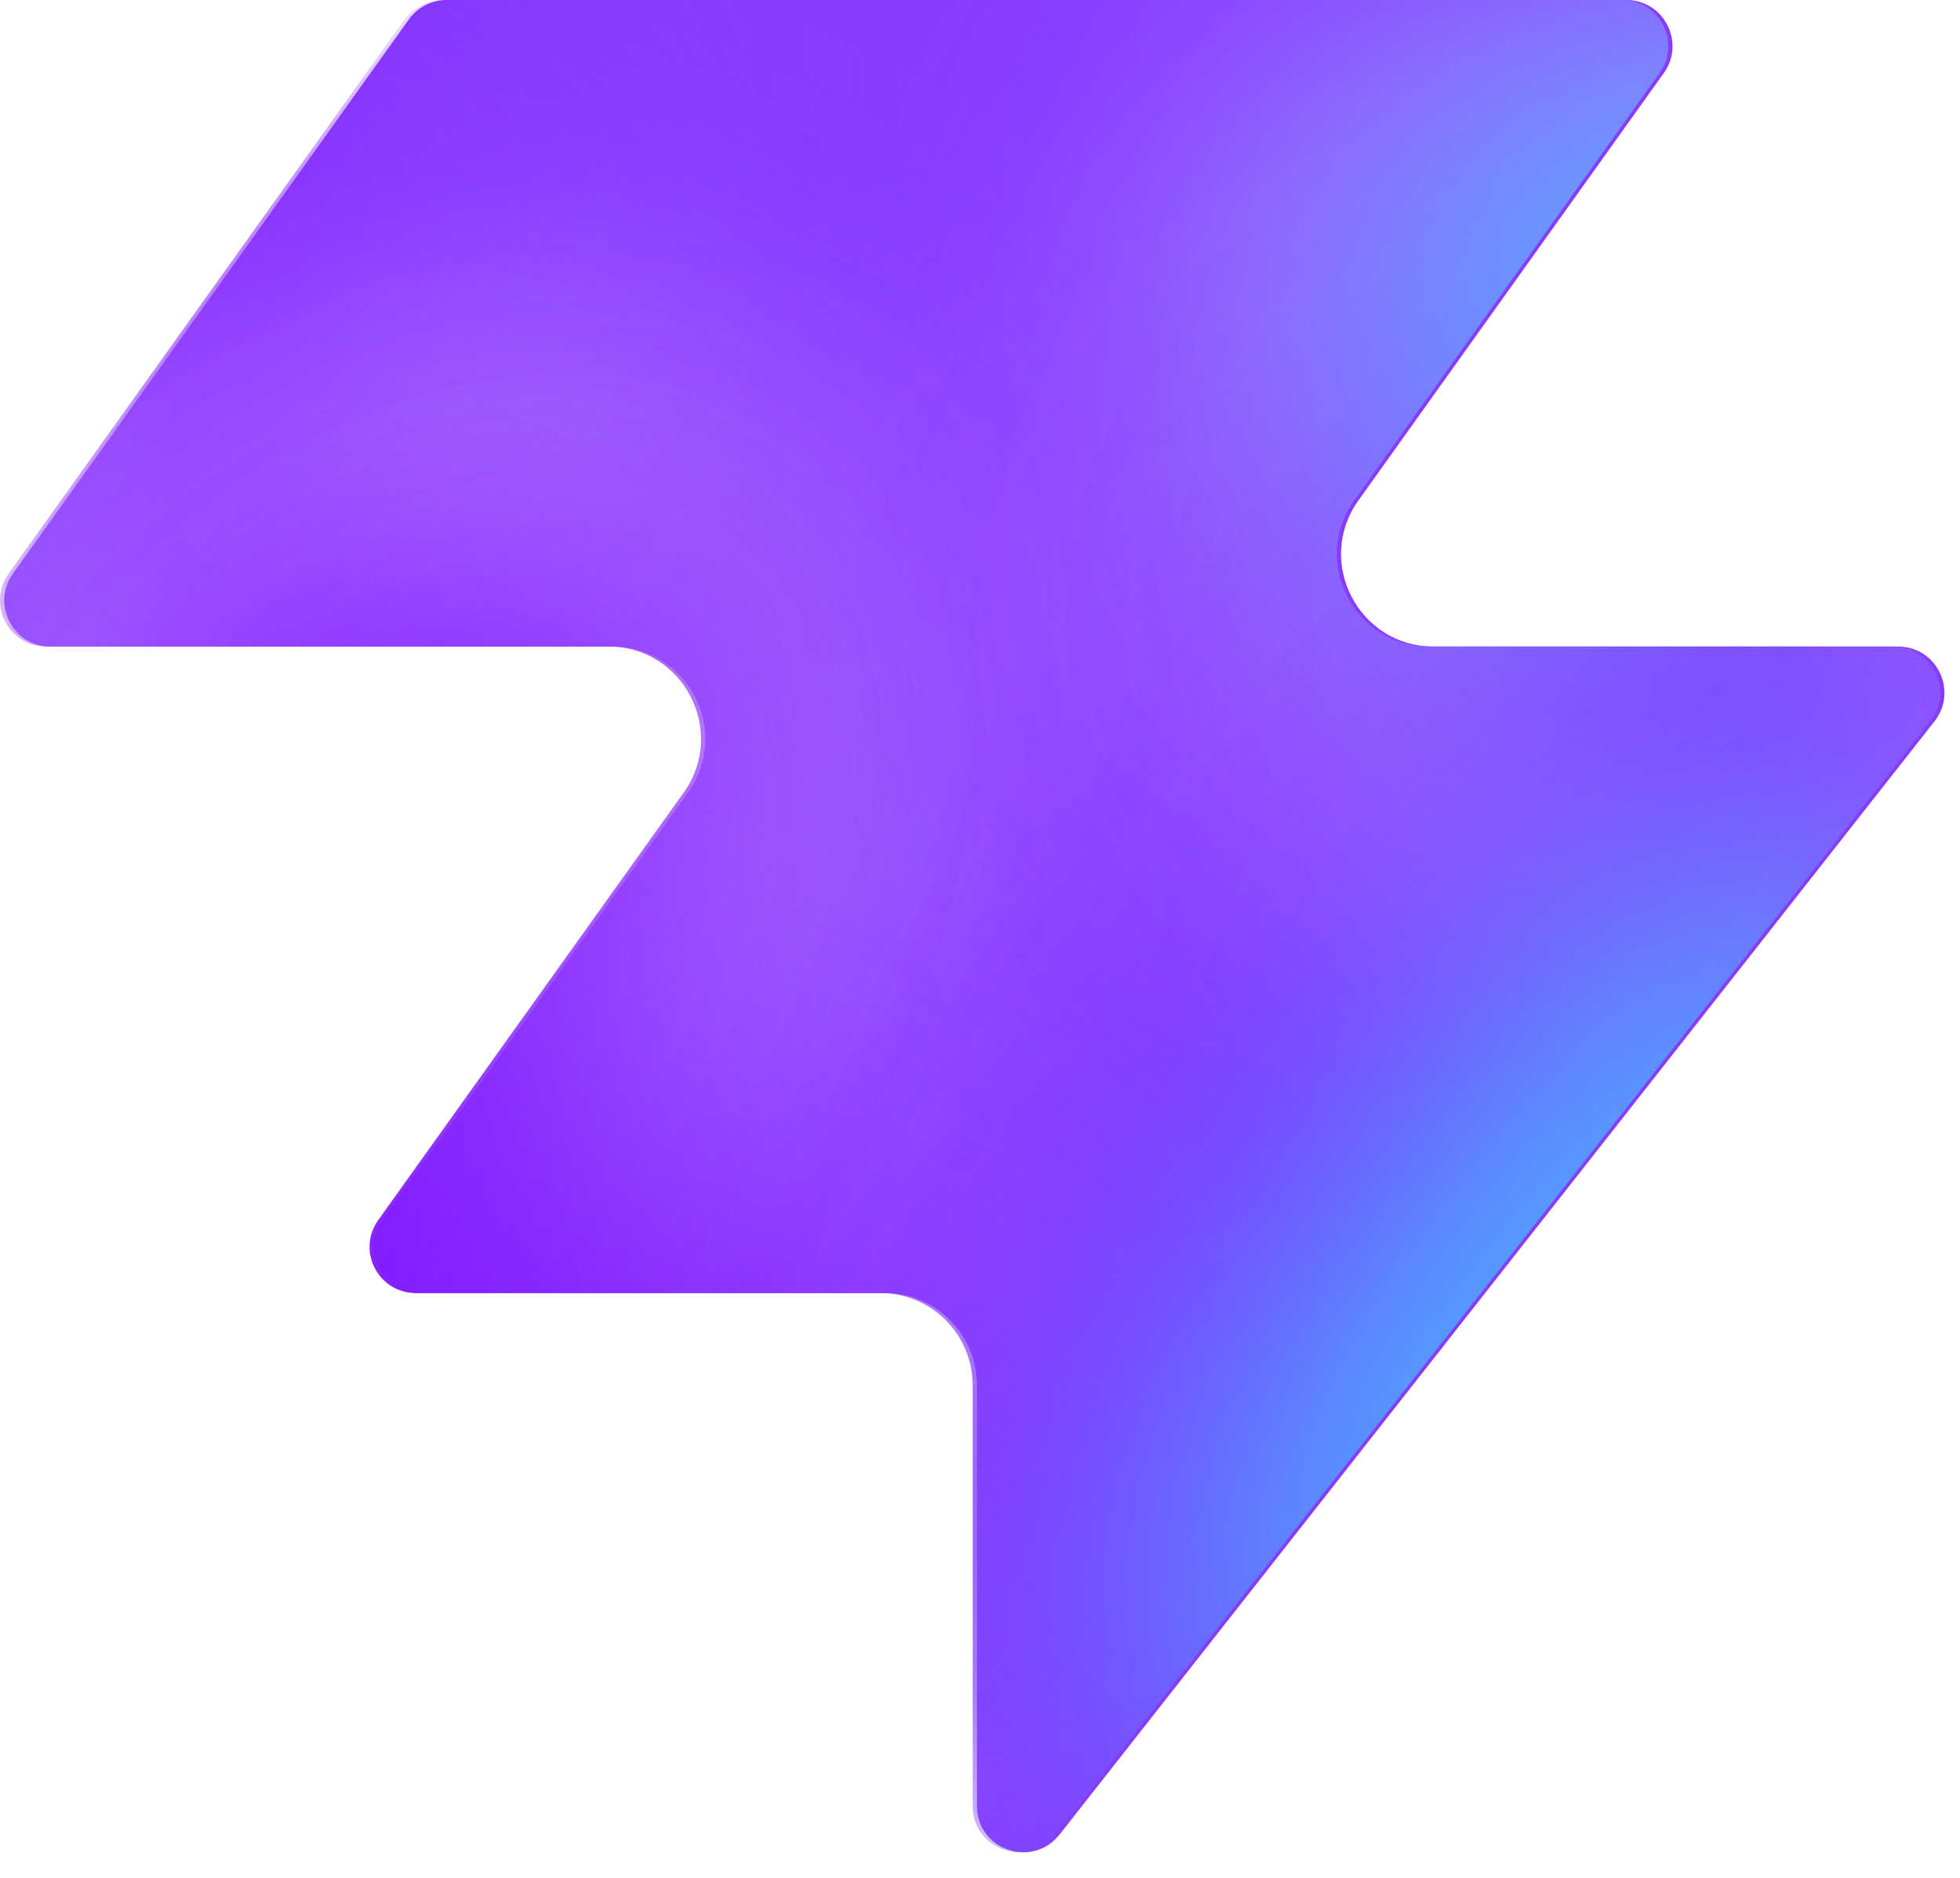
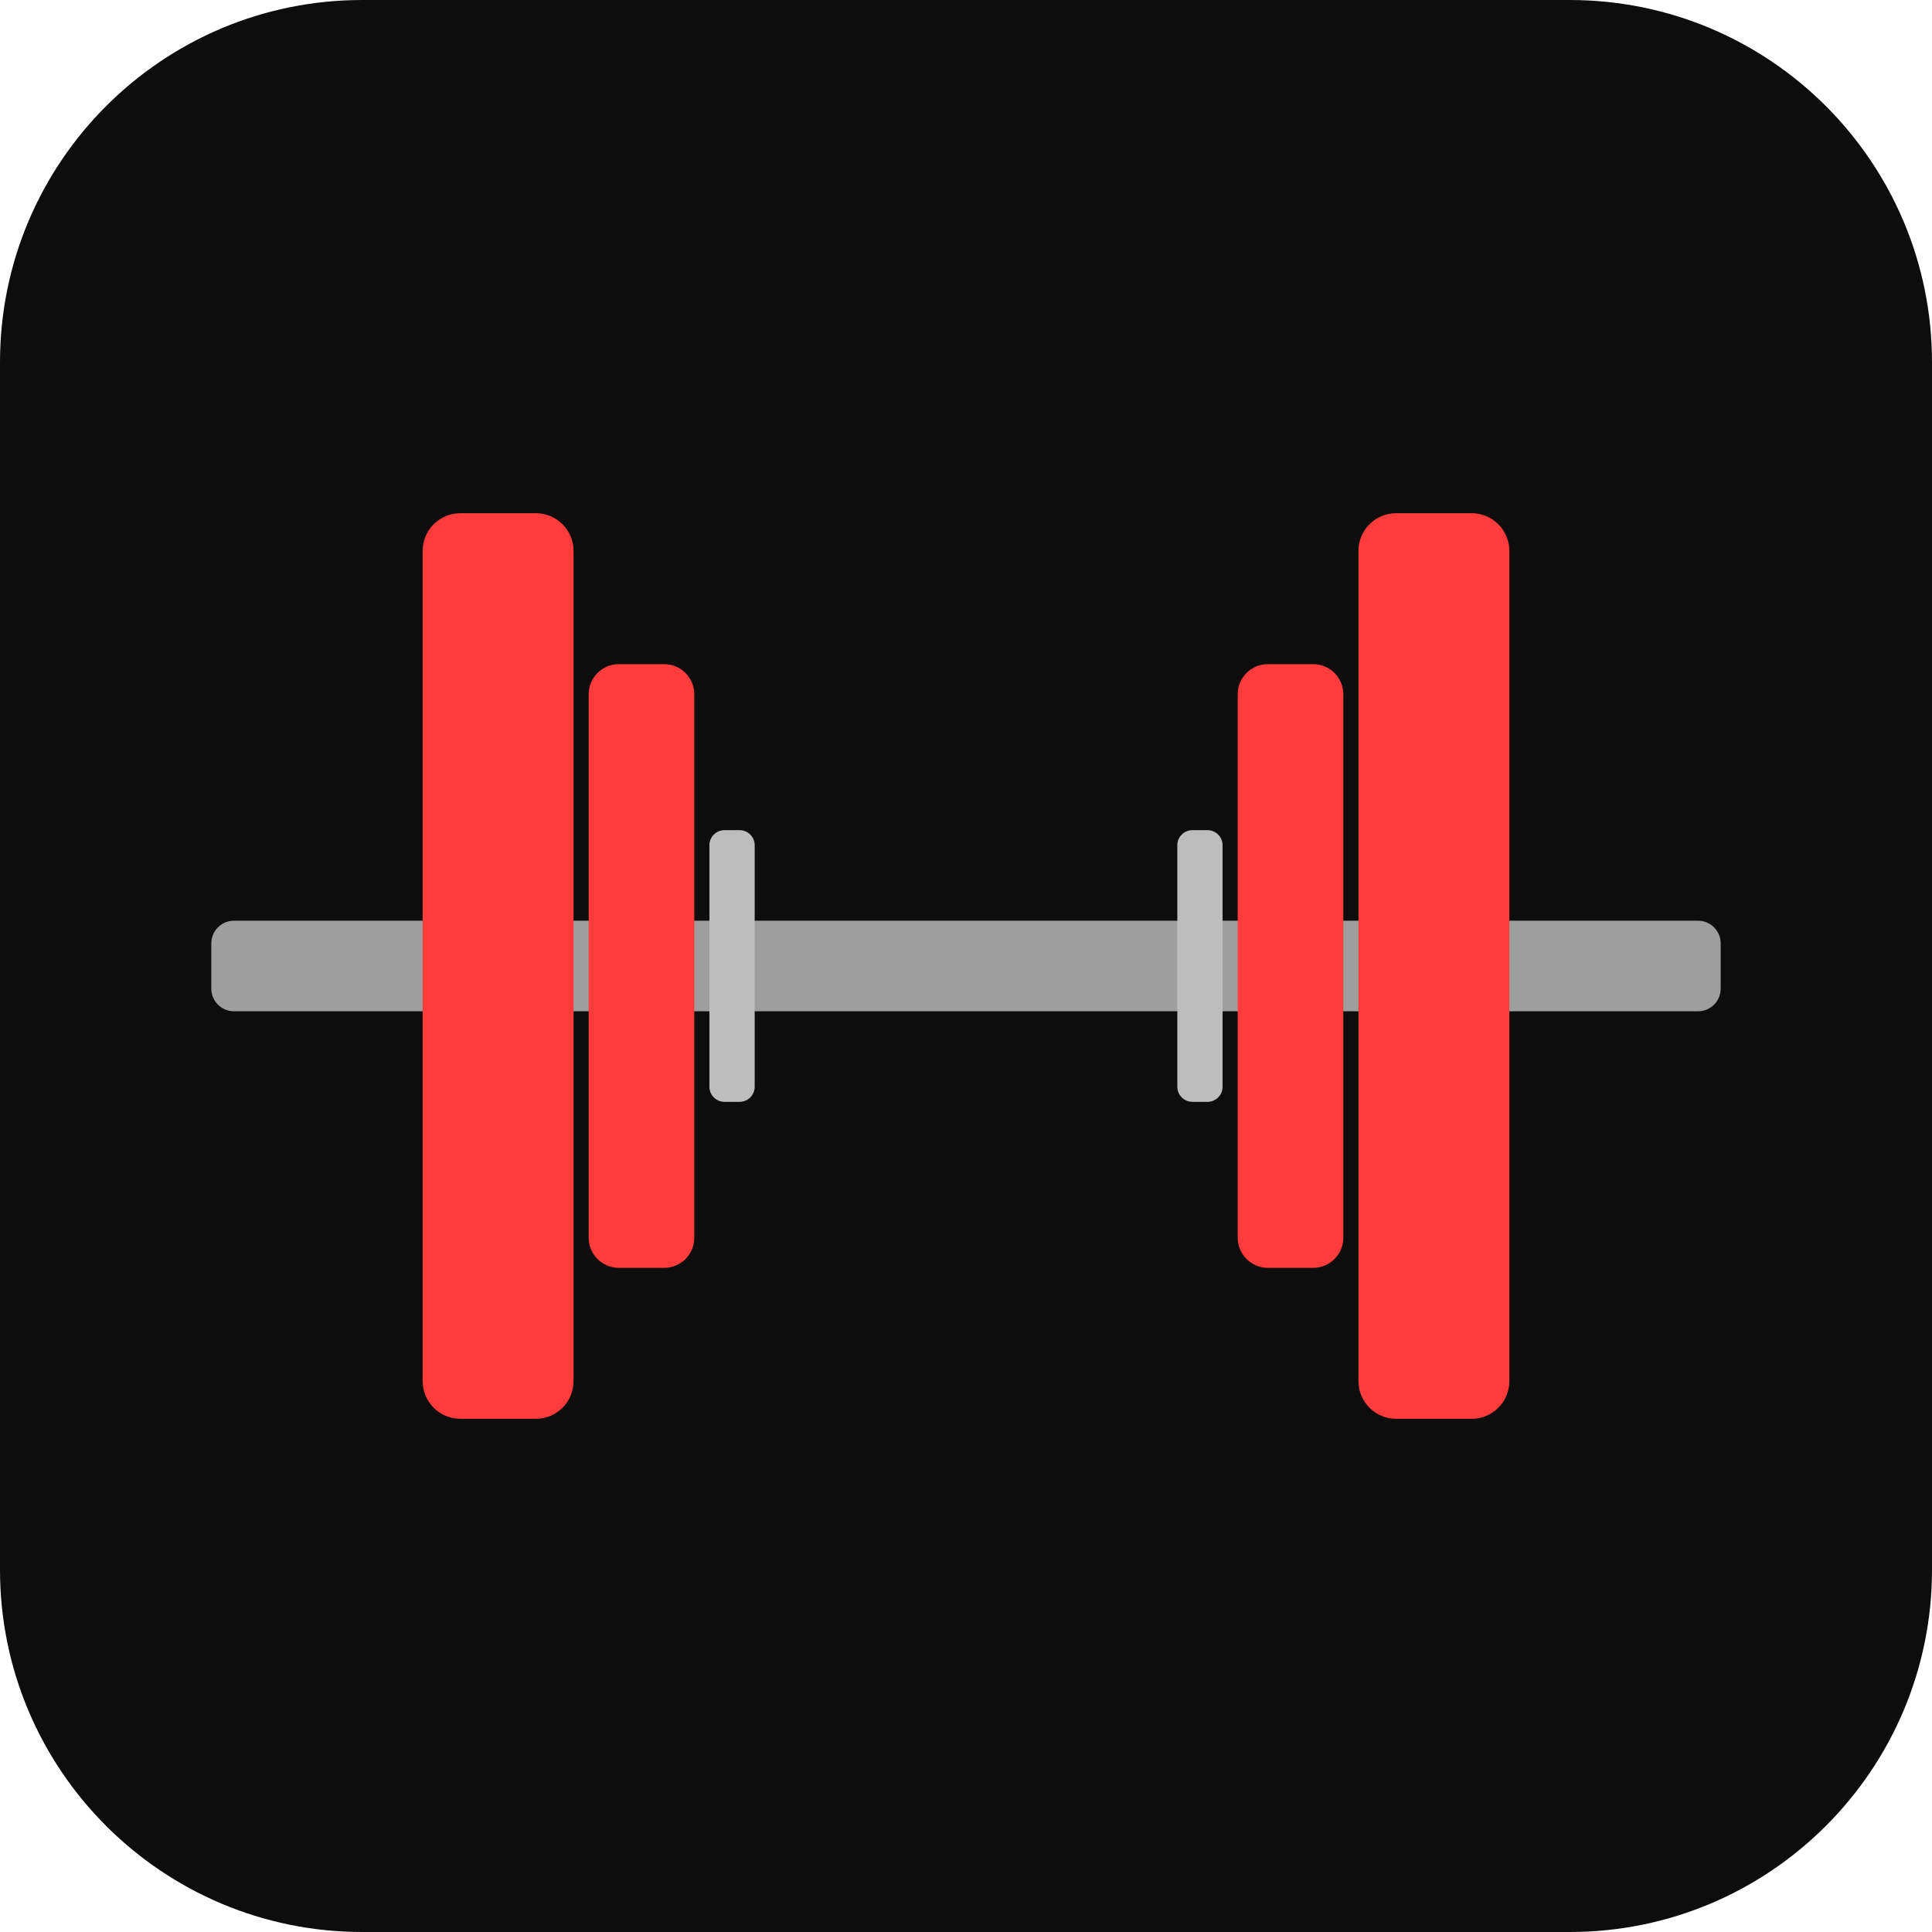
- <svg xmlns="http://www.w3.org/2000/svg" width="48" height="46" fill="none" viewBox="0 0 48 46">
-   <path fill="#863bff" d="M25.946 44.938c-.664.845-2.021.375-2.021-.698V33.937a2.26 2.26 0 0 0-2.262-2.262H10.287c-.92 0-1.456-1.04-.92-1.788l7.48-10.471c1.07-1.497 0-3.578-1.842-3.578H1.237c-.92 0-1.456-1.04-.92-1.788L10.013.474c.214-.297.556-.474.92-.474h28.894c.92 0 1.456 1.04.92 1.788l-7.48 10.471c-1.07 1.498 0 3.579 1.842 3.579h11.377c.943 0 1.473 1.088.89 1.83L25.947 44.94z" style="fill:#863bff;fill:color(display-p3 .525 .23 1);fill-opacity:1" />
-   <mask id="a" width="48" height="46" x="0" y="0" maskUnits="userSpaceOnUse" style="mask-type:alpha">
-     <path fill="#000" d="M25.842 44.938c-.664.844-2.021.375-2.021-.698V33.937a2.26 2.26 0 0 0-2.262-2.262H10.183c-.92 0-1.456-1.04-.92-1.788l7.48-10.471c1.07-1.498 0-3.579-1.842-3.579H1.133c-.92 0-1.456-1.04-.92-1.787L9.91.473c.214-.297.556-.474.92-.474h28.894c.92 0 1.456 1.04.92 1.788l-7.48 10.471c-1.07 1.498 0 3.578 1.842 3.578h11.377c.943 0 1.473 1.088.89 1.832L25.843 44.94z" style="fill:#000;fill-opacity:1" />
-   </mask>
-   <g mask="url(#a)">
-     <g filter="url(#b)">
-       <ellipse cx="5.508" cy="14.704" fill="#ede6ff" rx="5.508" ry="14.704" style="fill:#ede6ff;fill:color(display-p3 .927 .903 1);fill-opacity:1" transform="matrix(.00324 1 1 -.00324 -4.47 31.516)" />
-     </g>
-     <g filter="url(#c)">
-       <ellipse cx="10.399" cy="29.851" fill="#ede6ff" rx="10.399" ry="29.851" style="fill:#ede6ff;fill:color(display-p3 .927 .903 1);fill-opacity:1" transform="matrix(.00324 1 1 -.00324 -39.328 7.883)" />
-     </g>
-     <g filter="url(#d)">
-       <ellipse cx="5.508" cy="30.487" fill="#7e14ff" rx="5.508" ry="30.487" style="fill:#7e14ff;fill:color(display-p3 .492 .077 1);fill-opacity:1" transform="rotate(89.814 -25.913 -14.639)scale(1 -1)" />
-     </g>
-     <g filter="url(#e)">
-       <ellipse cx="5.508" cy="30.599" fill="#7e14ff" rx="5.508" ry="30.599" style="fill:#7e14ff;fill:color(display-p3 .492 .077 1);fill-opacity:1" transform="rotate(89.814 -32.644 -3.334)scale(1 -1)" />
-     </g>
-     <g filter="url(#f)">
-       <ellipse cx="5.508" cy="30.599" fill="#7e14ff" rx="5.508" ry="30.599" style="fill:#7e14ff;fill:color(display-p3 .492 .077 1);fill-opacity:1" transform="matrix(.00324 1 1 -.00324 -34.34 30.47)" />
-     </g>
-     <g filter="url(#g)">
-       <ellipse cx="14.072" cy="22.078" fill="#ede6ff" rx="14.072" ry="22.078" style="fill:#ede6ff;fill:color(display-p3 .927 .903 1);fill-opacity:1" transform="rotate(93.35 24.506 48.493)scale(-1 1)" />
-     </g>
-     <g filter="url(#h)">
-       <ellipse cx="3.47" cy="21.501" fill="#7e14ff" rx="3.47" ry="21.501" style="fill:#7e14ff;fill:color(display-p3 .492 .077 1);fill-opacity:1" transform="rotate(89.009 28.708 47.59)scale(-1 1)" />
-     </g>
-     <g filter="url(#i)">
-       <ellipse cx="3.47" cy="21.501" fill="#7e14ff" rx="3.47" ry="21.501" style="fill:#7e14ff;fill:color(display-p3 .492 .077 1);fill-opacity:1" transform="rotate(89.009 28.708 47.59)scale(-1 1)" />
-     </g>
-     <g filter="url(#j)">
-       <ellipse cx=".387" cy="8.972" fill="#7e14ff" rx="4.407" ry="29.108" style="fill:#7e14ff;fill:color(display-p3 .492 .077 1);fill-opacity:1" transform="rotate(39.51 .387 8.972)" />
-     </g>
-     <g filter="url(#k)">
-       <ellipse cx="47.523" cy="-6.092" fill="#7e14ff" rx="4.407" ry="29.108" style="fill:#7e14ff;fill:color(display-p3 .492 .077 1);fill-opacity:1" transform="rotate(37.892 47.523 -6.092)" />
-     </g>
-     <g filter="url(#l)">
-       <ellipse cx="41.412" cy="6.333" fill="#47bfff" rx="5.971" ry="9.665" style="fill:#47bfff;fill:color(display-p3 .28 .748 1);fill-opacity:1" transform="rotate(37.892 41.412 6.333)" />
-     </g>
-     <g filter="url(#m)">
-       <ellipse cx="-1.879" cy="38.332" fill="#7e14ff" rx="4.407" ry="29.108" style="fill:#7e14ff;fill:color(display-p3 .492 .077 1);fill-opacity:1" transform="rotate(37.892 -1.88 38.332)" />
-     </g>
-     <g filter="url(#n)">
-       <ellipse cx="-1.879" cy="38.332" fill="#7e14ff" rx="4.407" ry="29.108" style="fill:#7e14ff;fill:color(display-p3 .492 .077 1);fill-opacity:1" transform="rotate(37.892 -1.88 38.332)" />
-     </g>
-     <g filter="url(#o)">
-       <ellipse cx="35.651" cy="29.907" fill="#7e14ff" rx="4.407" ry="29.108" style="fill:#7e14ff;fill:color(display-p3 .492 .077 1);fill-opacity:1" transform="rotate(37.892 35.651 29.907)" />
-     </g>
-     <g filter="url(#p)">
-       <ellipse cx="38.418" cy="32.4" fill="#47bfff" rx="5.971" ry="15.297" style="fill:#47bfff;fill:color(display-p3 .28 .748 1);fill-opacity:1" transform="rotate(37.892 38.418 32.4)" />
-     </g>
-   </g>
-   <defs>
-     <filter id="b" width="60.045" height="41.654" x="-19.77" y="16.149" color-interpolation-filters="sRGB" filterUnits="userSpaceOnUse">
-       <feFlood flood-opacity="0" result="BackgroundImageFix" />
-       <feBlend in="SourceGraphic" in2="BackgroundImageFix" result="shape" />
-       <feGaussianBlur result="effect1_foregroundBlur_2002_17158" stdDeviation="7.659" />
-     </filter>
-     <filter id="c" width="90.34" height="51.437" x="-54.613" y="-7.533" color-interpolation-filters="sRGB" filterUnits="userSpaceOnUse">
-       <feFlood flood-opacity="0" result="BackgroundImageFix" />
-       <feBlend in="SourceGraphic" in2="BackgroundImageFix" result="shape" />
-       <feGaussianBlur result="effect1_foregroundBlur_2002_17158" stdDeviation="7.659" />
-     </filter>
-     <filter id="d" width="79.355" height="29.4" x="-49.64" y="2.03" color-interpolation-filters="sRGB" filterUnits="userSpaceOnUse">
-       <feFlood flood-opacity="0" result="BackgroundImageFix" />
-       <feBlend in="SourceGraphic" in2="BackgroundImageFix" result="shape" />
-       <feGaussianBlur result="effect1_foregroundBlur_2002_17158" stdDeviation="4.596" />
-     </filter>
-     <filter id="e" width="79.579" height="29.4" x="-45.045" y="20.029" color-interpolation-filters="sRGB" filterUnits="userSpaceOnUse">
-       <feFlood flood-opacity="0" result="BackgroundImageFix" />
-       <feBlend in="SourceGraphic" in2="BackgroundImageFix" result="shape" />
-       <feGaussianBlur result="effect1_foregroundBlur_2002_17158" stdDeviation="4.596" />
-     </filter>
-     <filter id="f" width="79.579" height="29.4" x="-43.513" y="21.178" color-interpolation-filters="sRGB" filterUnits="userSpaceOnUse">
-       <feFlood flood-opacity="0" result="BackgroundImageFix" />
-       <feBlend in="SourceGraphic" in2="BackgroundImageFix" result="shape" />
-       <feGaussianBlur result="effect1_foregroundBlur_2002_17158" stdDeviation="4.596" />
-     </filter>
-     <filter id="g" width="74.749" height="58.852" x="15.756" y="-17.901" color-interpolation-filters="sRGB" filterUnits="userSpaceOnUse">
-       <feFlood flood-opacity="0" result="BackgroundImageFix" />
-       <feBlend in="SourceGraphic" in2="BackgroundImageFix" result="shape" />
-       <feGaussianBlur result="effect1_foregroundBlur_2002_17158" stdDeviation="7.659" />
-     </filter>
-     <filter id="h" width="61.377" height="25.362" x="23.548" y="2.284" color-interpolation-filters="sRGB" filterUnits="userSpaceOnUse">
-       <feFlood flood-opacity="0" result="BackgroundImageFix" />
-       <feBlend in="SourceGraphic" in2="BackgroundImageFix" result="shape" />
-       <feGaussianBlur result="effect1_foregroundBlur_2002_17158" stdDeviation="4.596" />
-     </filter>
-     <filter id="i" width="61.377" height="25.362" x="23.548" y="2.284" color-interpolation-filters="sRGB" filterUnits="userSpaceOnUse">
-       <feFlood flood-opacity="0" result="BackgroundImageFix" />
-       <feBlend in="SourceGraphic" in2="BackgroundImageFix" result="shape" />
-       <feGaussianBlur result="effect1_foregroundBlur_2002_17158" stdDeviation="4.596" />
-     </filter>
-     <filter id="j" width="56.045" height="63.649" x="-27.636" y="-22.853" color-interpolation-filters="sRGB" filterUnits="userSpaceOnUse">
-       <feFlood flood-opacity="0" result="BackgroundImageFix" />
-       <feBlend in="SourceGraphic" in2="BackgroundImageFix" result="shape" />
-       <feGaussianBlur result="effect1_foregroundBlur_2002_17158" stdDeviation="4.596" />
-     </filter>
-     <filter id="k" width="54.814" height="64.646" x="20.116" y="-38.415" color-interpolation-filters="sRGB" filterUnits="userSpaceOnUse">
-       <feFlood flood-opacity="0" result="BackgroundImageFix" />
-       <feBlend in="SourceGraphic" in2="BackgroundImageFix" result="shape" />
-       <feGaussianBlur result="effect1_foregroundBlur_2002_17158" stdDeviation="4.596" />
-     </filter>
-     <filter id="l" width="33.541" height="35.313" x="24.641" y="-11.323" color-interpolation-filters="sRGB" filterUnits="userSpaceOnUse">
-       <feFlood flood-opacity="0" result="BackgroundImageFix" />
-       <feBlend in="SourceGraphic" in2="BackgroundImageFix" result="shape" />
-       <feGaussianBlur result="effect1_foregroundBlur_2002_17158" stdDeviation="4.596" />
-     </filter>
-     <filter id="m" width="54.814" height="64.646" x="-29.286" y="6.009" color-interpolation-filters="sRGB" filterUnits="userSpaceOnUse">
-       <feFlood flood-opacity="0" result="BackgroundImageFix" />
-       <feBlend in="SourceGraphic" in2="BackgroundImageFix" result="shape" />
-       <feGaussianBlur result="effect1_foregroundBlur_2002_17158" stdDeviation="4.596" />
-     </filter>
-     <filter id="n" width="54.814" height="64.646" x="-29.286" y="6.009" color-interpolation-filters="sRGB" filterUnits="userSpaceOnUse">
-       <feFlood flood-opacity="0" result="BackgroundImageFix" />
-       <feBlend in="SourceGraphic" in2="BackgroundImageFix" result="shape" />
-       <feGaussianBlur result="effect1_foregroundBlur_2002_17158" stdDeviation="4.596" />
-     </filter>
-     <filter id="o" width="54.814" height="64.646" x="8.244" y="-2.416" color-interpolation-filters="sRGB" filterUnits="userSpaceOnUse">
-       <feFlood flood-opacity="0" result="BackgroundImageFix" />
-       <feBlend in="SourceGraphic" in2="BackgroundImageFix" result="shape" />
-       <feGaussianBlur result="effect1_foregroundBlur_2002_17158" stdDeviation="4.596" />
-     </filter>
-     <filter id="p" width="39.409" height="43.623" x="18.713" y="10.588" color-interpolation-filters="sRGB" filterUnits="userSpaceOnUse">
-       <feFlood flood-opacity="0" result="BackgroundImageFix" />
-       <feBlend in="SourceGraphic" in2="BackgroundImageFix" result="shape" />
-       <feGaussianBlur result="effect1_foregroundBlur_2002_17158" stdDeviation="4.596" />
-     </filter>
-   </defs>
+ <svg xmlns="http://www.w3.org/2000/svg" viewBox="0 0 512 512">
+   <rect x="0" y="0" width="512" height="512" rx="96" fill="#0d0d0d" />
+   <rect x="56" y="244" width="400" height="24" rx="6" fill="#9e9e9e" />
+   <rect x="112" y="136" width="40" height="240" rx="10" fill="#ff3b3b" />
+   <rect x="360" y="136" width="40" height="240" rx="10" fill="#ff3b3b" />
+   <rect x="156" y="176" width="28" height="160" rx="8" fill="#ff3b3b" />
+   <rect x="328" y="176" width="28" height="160" rx="8" fill="#ff3b3b" />
+   <rect x="188" y="220" width="12" height="72" rx="4" fill="#bdbdbd" />
+   <rect x="312" y="220" width="12" height="72" rx="4" fill="#bdbdbd" />
</svg>
